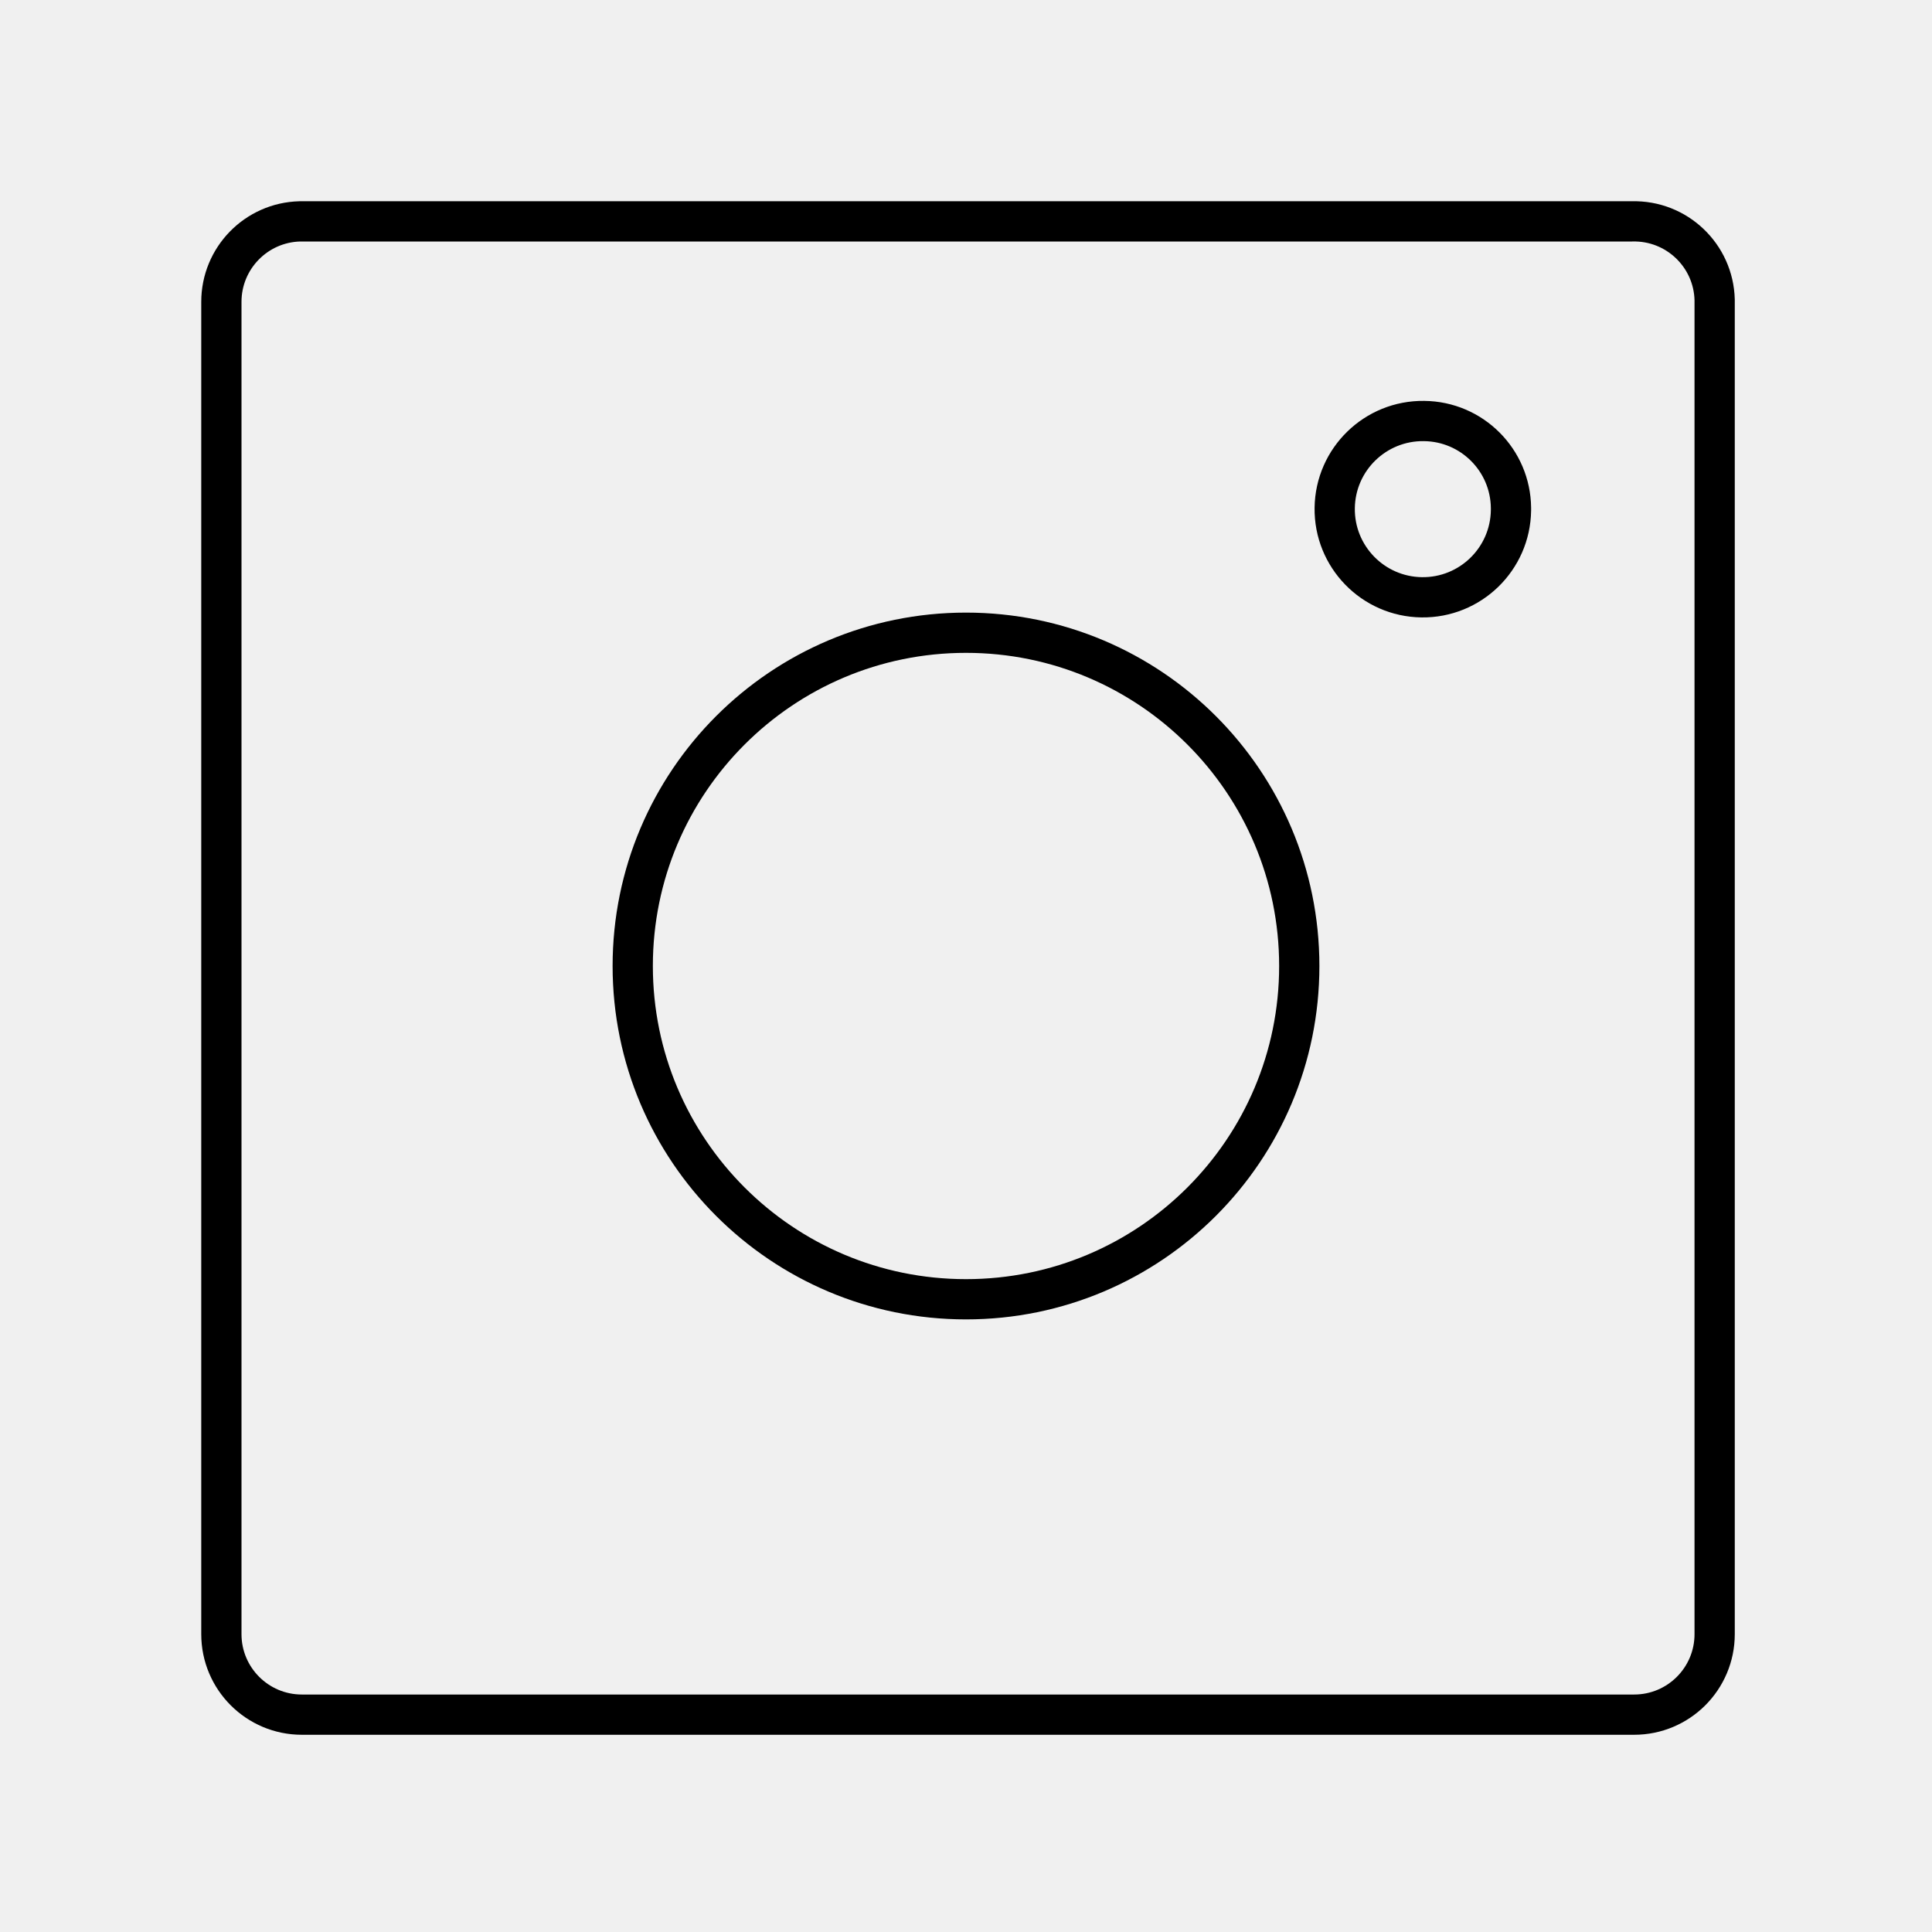
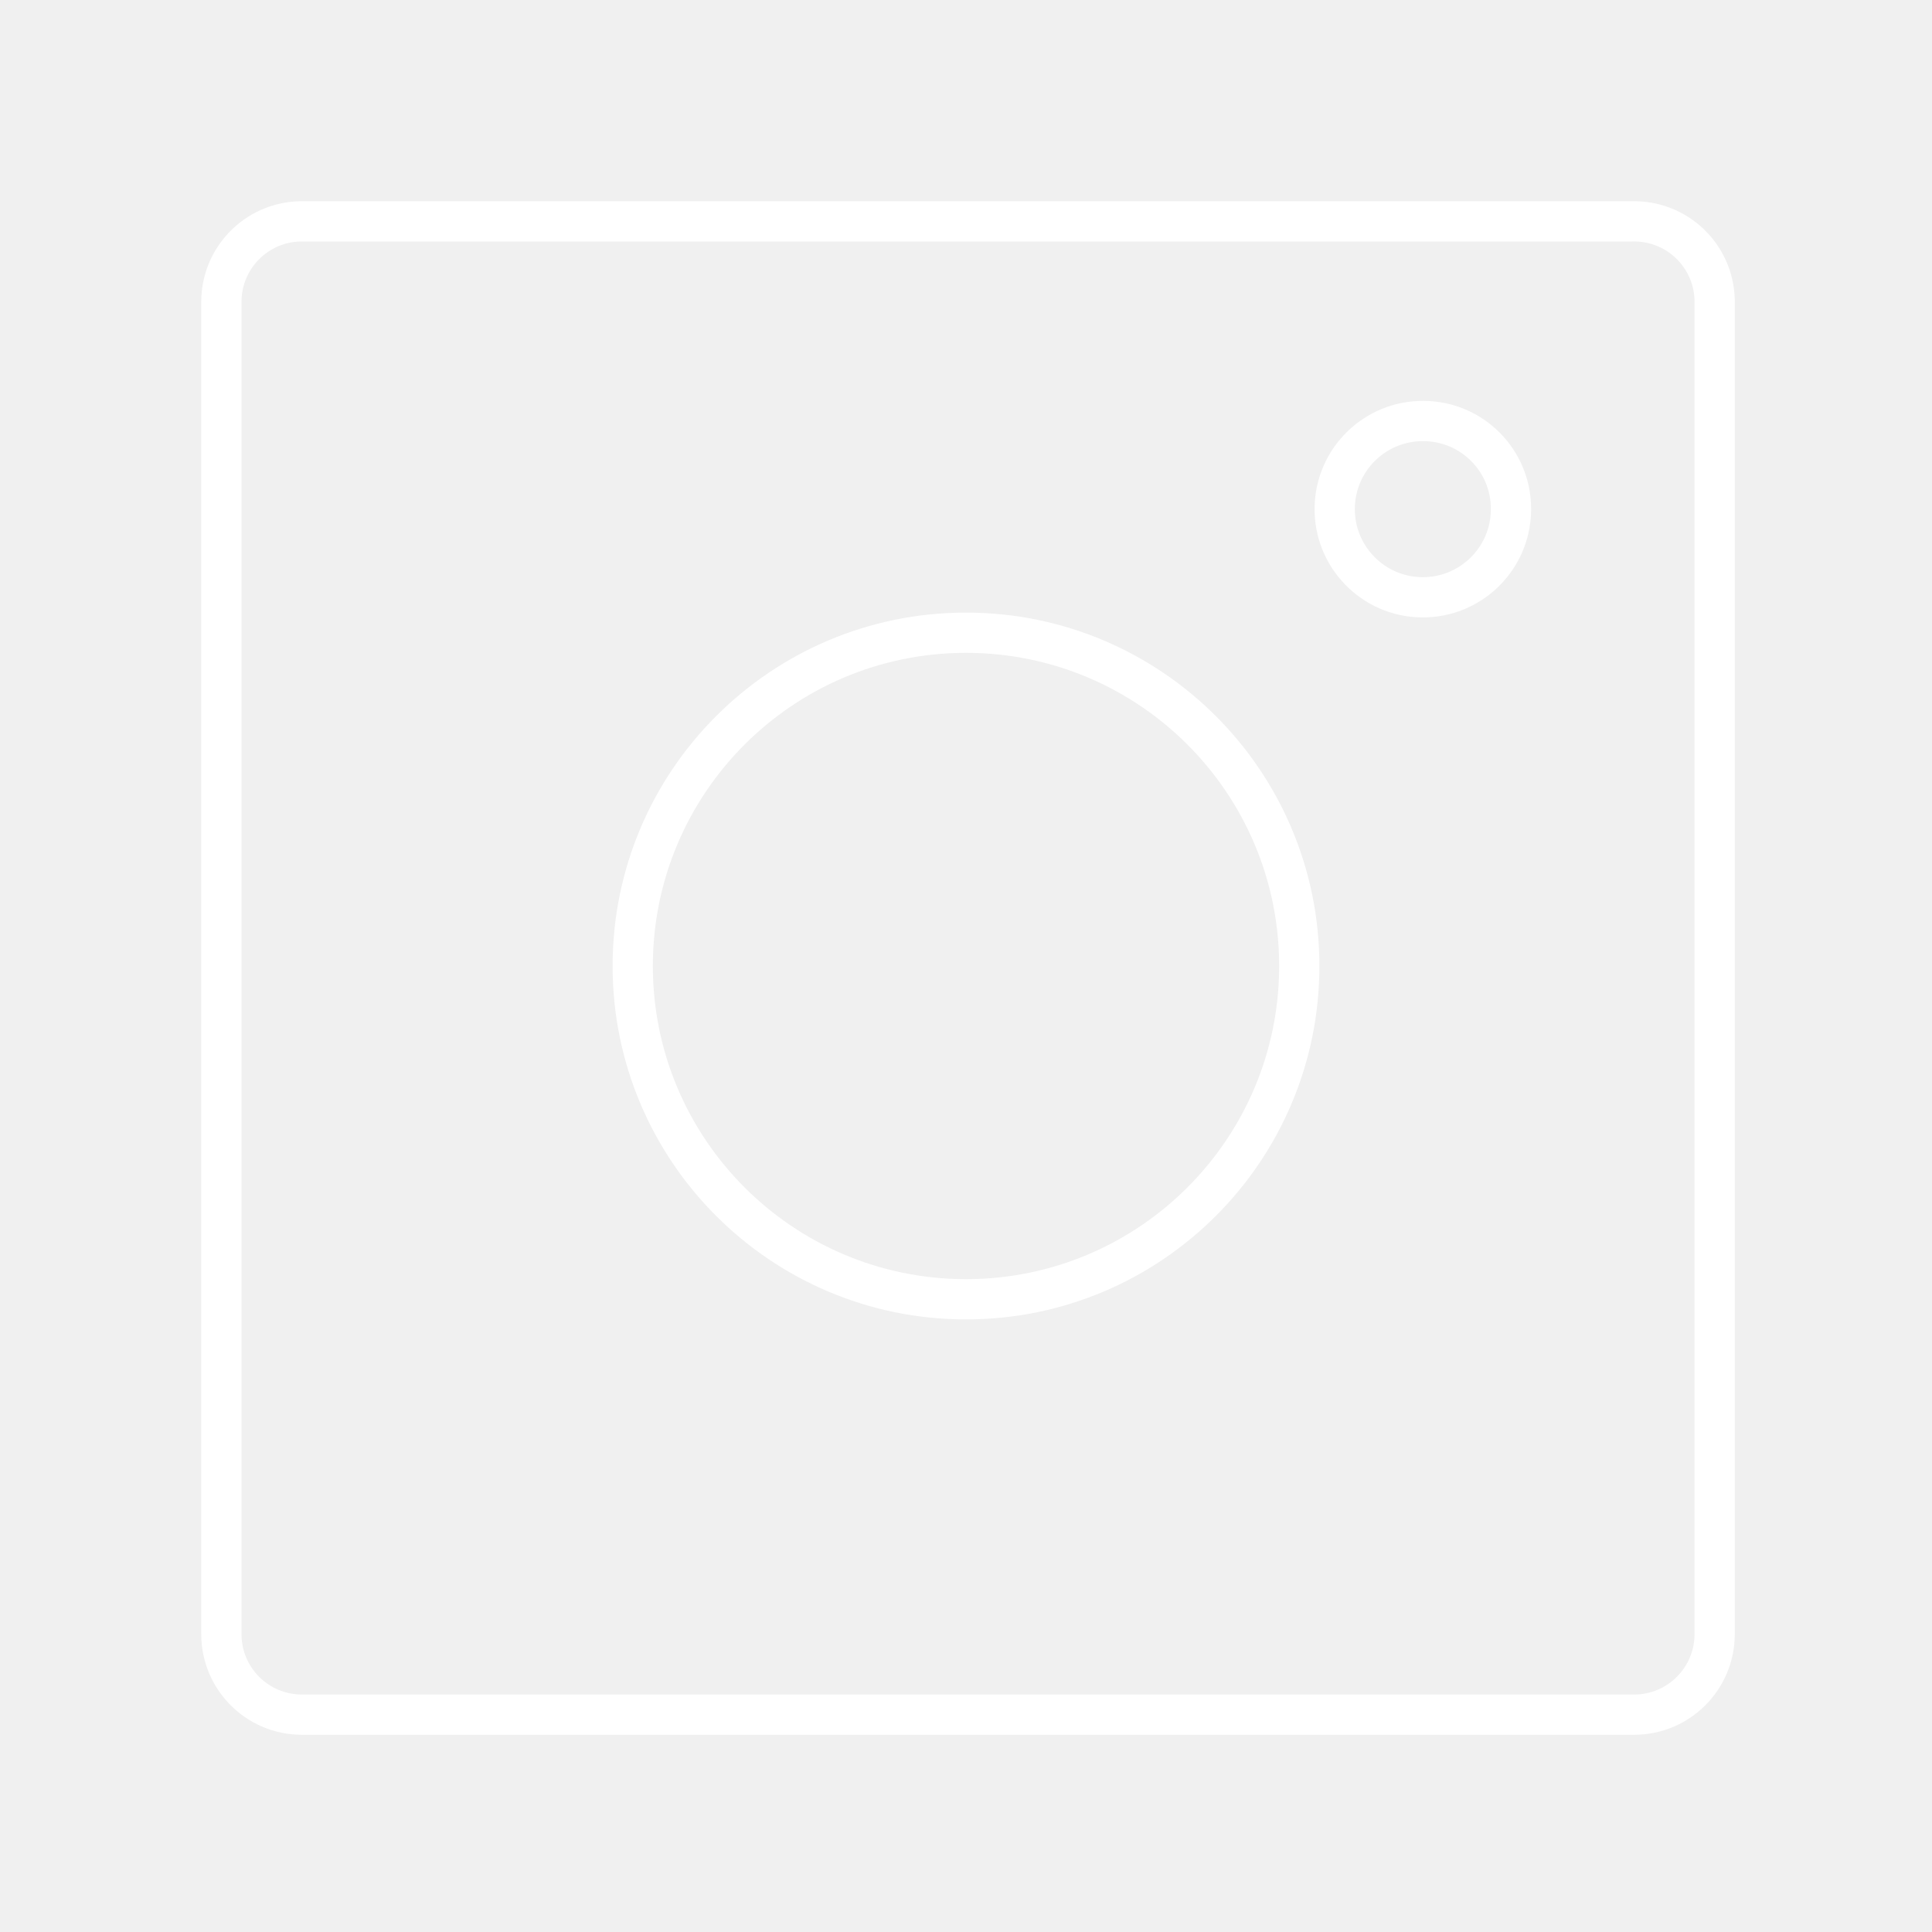
<svg xmlns="http://www.w3.org/2000/svg" width="800px" height="800px" viewBox="0 0 48 48" id="Layer_2" data-name="Layer 2">
  <defs>
-     <style>.cls-1{fill:none;stroke:#000000;stroke-linecap:round;stroke-linejoin:round;}</style>
+     <style>.cls-1{fill:none;stroke:#ffffff;stroke-linecap:round;stroke-linejoin:round;}</style>
  </defs>
  <path class="cls-1" d="M35.38,10.46a2.19,2.19,0,1,0,2.16,2.22v-.06A2.18,2.18,0,0,0,35.38,10.46Z" />
  <path class="cls-1" d="M40.55,5.5H7.45a2,2,0,0,0-1.95,2v33.1a2,2,0,0,0,2,2h33.1a2,2,0,0,0,2-2V7.45A2,2,0,0,0,40.55,5.5Z" />
  <path class="cls-1" d="M24,15.72A8.28,8.28,0,1,0,32.28,24h0A8.28,8.28,0,0,0,24,15.72Z" />
</svg>
